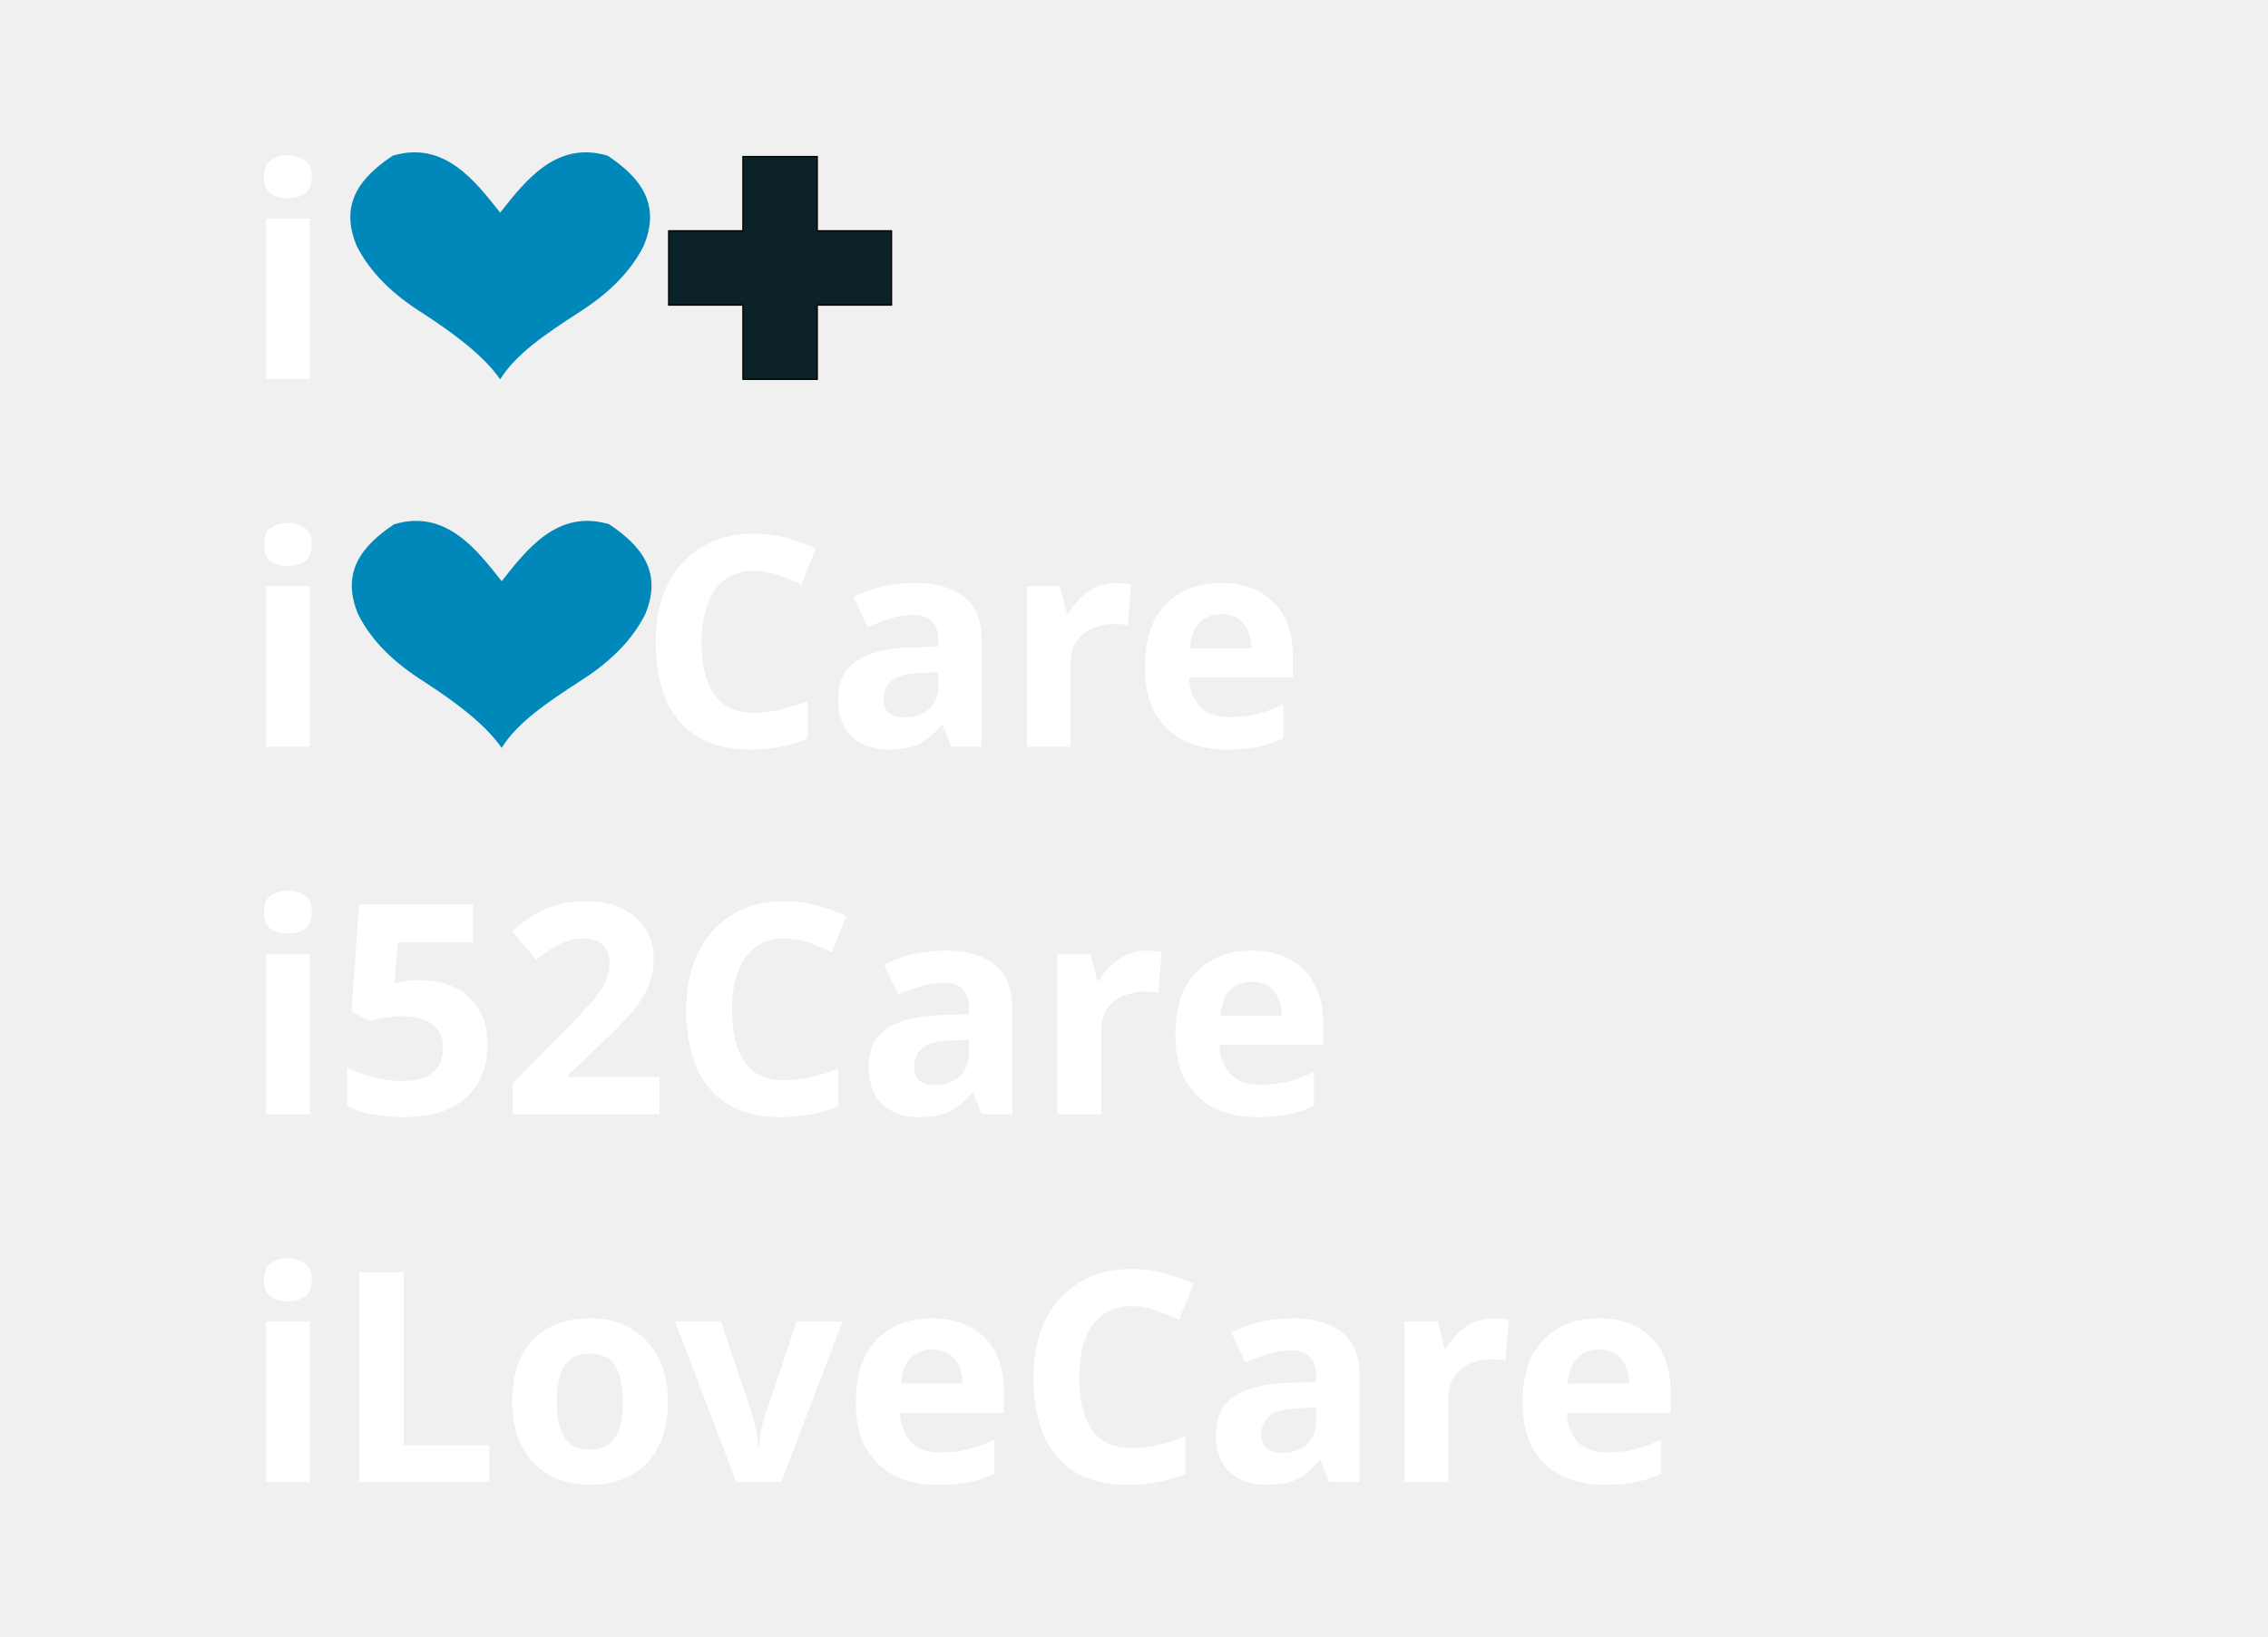
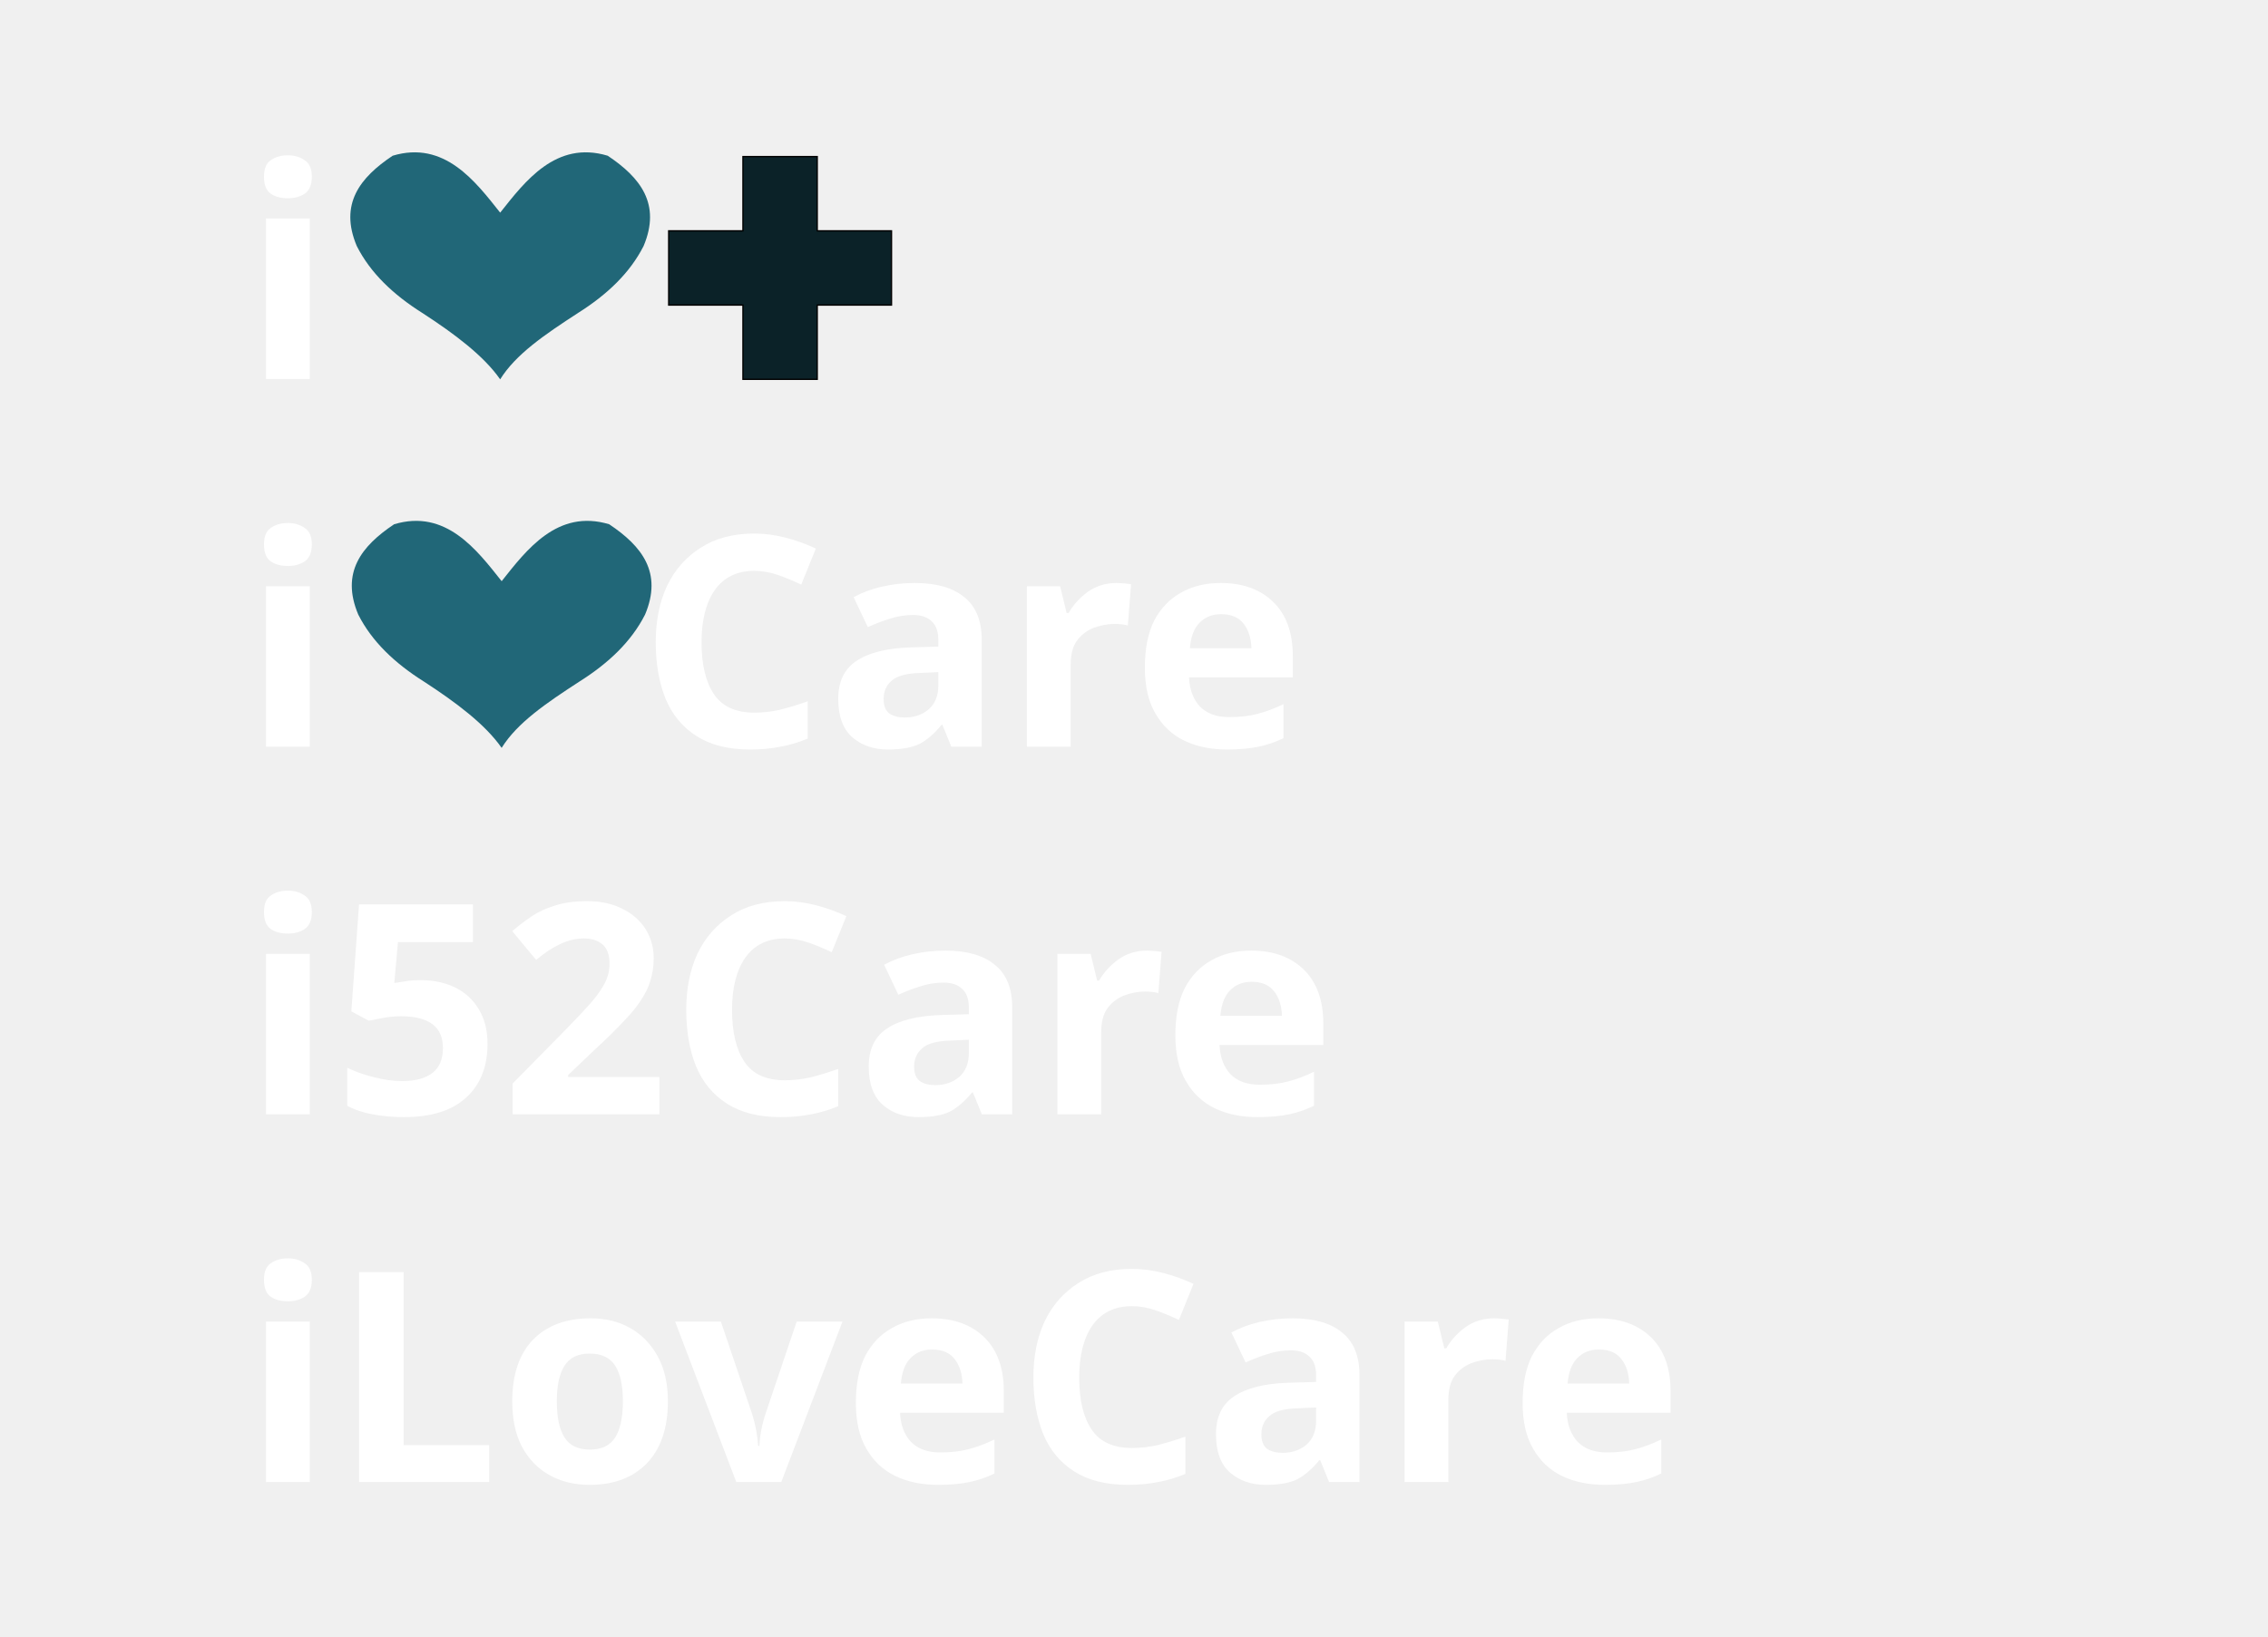
<svg xmlns="http://www.w3.org/2000/svg" id="logo" viewBox="0 0 87.405 63.122" height="631" width="874" version="1.1">
  <defs id="defs15" />
  <text xml:space="preserve" style="font-style:normal;font-weight:normal;font-size:11.342px;line-height:1.25;font-family:sans-serif;fill:#ffffff;fill-opacity:1;stroke:none;stroke-width:0.284;" x="9.35" y="14.613" id="text955-8">
    <tspan id="tspan953-0" x="9.35" y="14.613" style="font-style:normal;font-variant:normal;font-weight:bold;font-stretch:normal;font-family:sans-serif;-inkscape-font-specification:'sans-serif Bold';fill:#ffffff;stroke-width:0.284;">i</tspan>
    <tspan x="9.35" y="28.791" style="font-style:normal;font-variant:normal;font-weight:bold;font-stretch:normal;font-family:sans-serif;-inkscape-font-specification:'sans-serif Bold';fill:#ffffff;stroke-width:0.284;" id="tspan20">i    Care</tspan>
    <tspan x="9.35" y="42.969" style="font-style:normal;font-variant:normal;font-weight:bold;font-stretch:normal;font-family:sans-serif;-inkscape-font-specification:'sans-serif Bold';fill:#ffffff;stroke-width:0.284;" id="tspan22">i52Care</tspan>
    <tspan x="9.35" y="57.147" style="font-style:normal;font-variant:normal;font-weight:bold;font-stretch:normal;font-family:sans-serif;-inkscape-font-specification:'sans-serif Bold';fill:#ffffff;stroke-width:0.284;" id="tspan24">iLoveCare</tspan>
  </text>
  <path style="fill:#0b2228;stroke:#000000;stroke-width:0.051px;stroke-linecap:butt;stroke-linejoin:miter;stroke-opacity:1" d="m 28.628,6.038 2.863,-1e-6 V 8.901 l 2.863,3.7e-6 v 2.863 h -2.863 v 2.863 H 28.628 V 11.764 H 25.765 V 8.901 h 2.863 z" id="path839-33-2" />
-   <path style="fill:#0088bb;fill-opacity:1;stroke:none;stroke-width:0.054px;stroke-linecap:butt;stroke-linejoin:miter;stroke-opacity:1" d="m 19.268,14.628 c -0.629,-0.907 -1.768,-1.761 -3.01,-2.566 -1.108,-0.699 -1.989,-1.532 -2.517,-2.574 -0.683,-1.62 0.123,-2.642 1.383,-3.483 1.996,-0.601 3.192,0.994 4.145,2.195 0.953,-1.201 2.149,-2.796 4.145,-2.195 1.26,0.841 2.066,1.863 1.383,3.483 -0.529,1.042 -1.41,1.875 -2.517,2.574 -1.312,0.851 -2.41,1.602 -3.012,2.566 z" id="path42-5-4-4" />
-   <path style="fill:#0088bb;fill-opacity:1;stroke:none;stroke-width:0.054px;stroke-linecap:butt;stroke-linejoin:miter;stroke-opacity:1" d="m 19.325,28.839 c -0.629,-0.907 -1.768,-1.761 -3.01,-2.566 -1.108,-0.699 -1.989,-1.532 -2.517,-2.574 -0.683,-1.62 0.123,-2.642 1.383,-3.483 1.996,-0.601 3.192,0.994 4.145,2.195 0.953,-1.201 2.149,-2.796 4.145,-2.195 1.26,0.841 2.066,1.863 1.383,3.483 -0.529,1.042 -1.41,1.875 -2.517,2.574 -1.312,0.851 -2.41,1.602 -3.012,2.566 z" id="path42-5-4-4-0" />
+   <path style="fill:#216778;fill-opacity:1;stroke:none;stroke-width:0.054px;stroke-linecap:butt;stroke-linejoin:miter;stroke-opacity:1" d="m 19.268,14.628 c -0.629,-0.907 -1.768,-1.761 -3.01,-2.566 -1.108,-0.699 -1.989,-1.532 -2.517,-2.574 -0.683,-1.62 0.123,-2.642 1.383,-3.483 1.996,-0.601 3.192,0.994 4.145,2.195 0.953,-1.201 2.149,-2.796 4.145,-2.195 1.26,0.841 2.066,1.863 1.383,3.483 -0.529,1.042 -1.41,1.875 -2.517,2.574 -1.312,0.851 -2.41,1.602 -3.012,2.566 z" id="path42-5-4-4" />
+   <path style="fill:#216778;fill-opacity:1;stroke:none;stroke-width:0.054px;stroke-linecap:butt;stroke-linejoin:miter;stroke-opacity:1" d="m 19.325,28.839 c -0.629,-0.907 -1.768,-1.761 -3.01,-2.566 -1.108,-0.699 -1.989,-1.532 -2.517,-2.574 -0.683,-1.62 0.123,-2.642 1.383,-3.483 1.996,-0.601 3.192,0.994 4.145,2.195 0.953,-1.201 2.149,-2.796 4.145,-2.195 1.26,0.841 2.066,1.863 1.383,3.483 -0.529,1.042 -1.41,1.875 -2.517,2.574 -1.312,0.851 -2.41,1.602 -3.012,2.566 z" id="path42-5-4-4-0" />
</svg>
